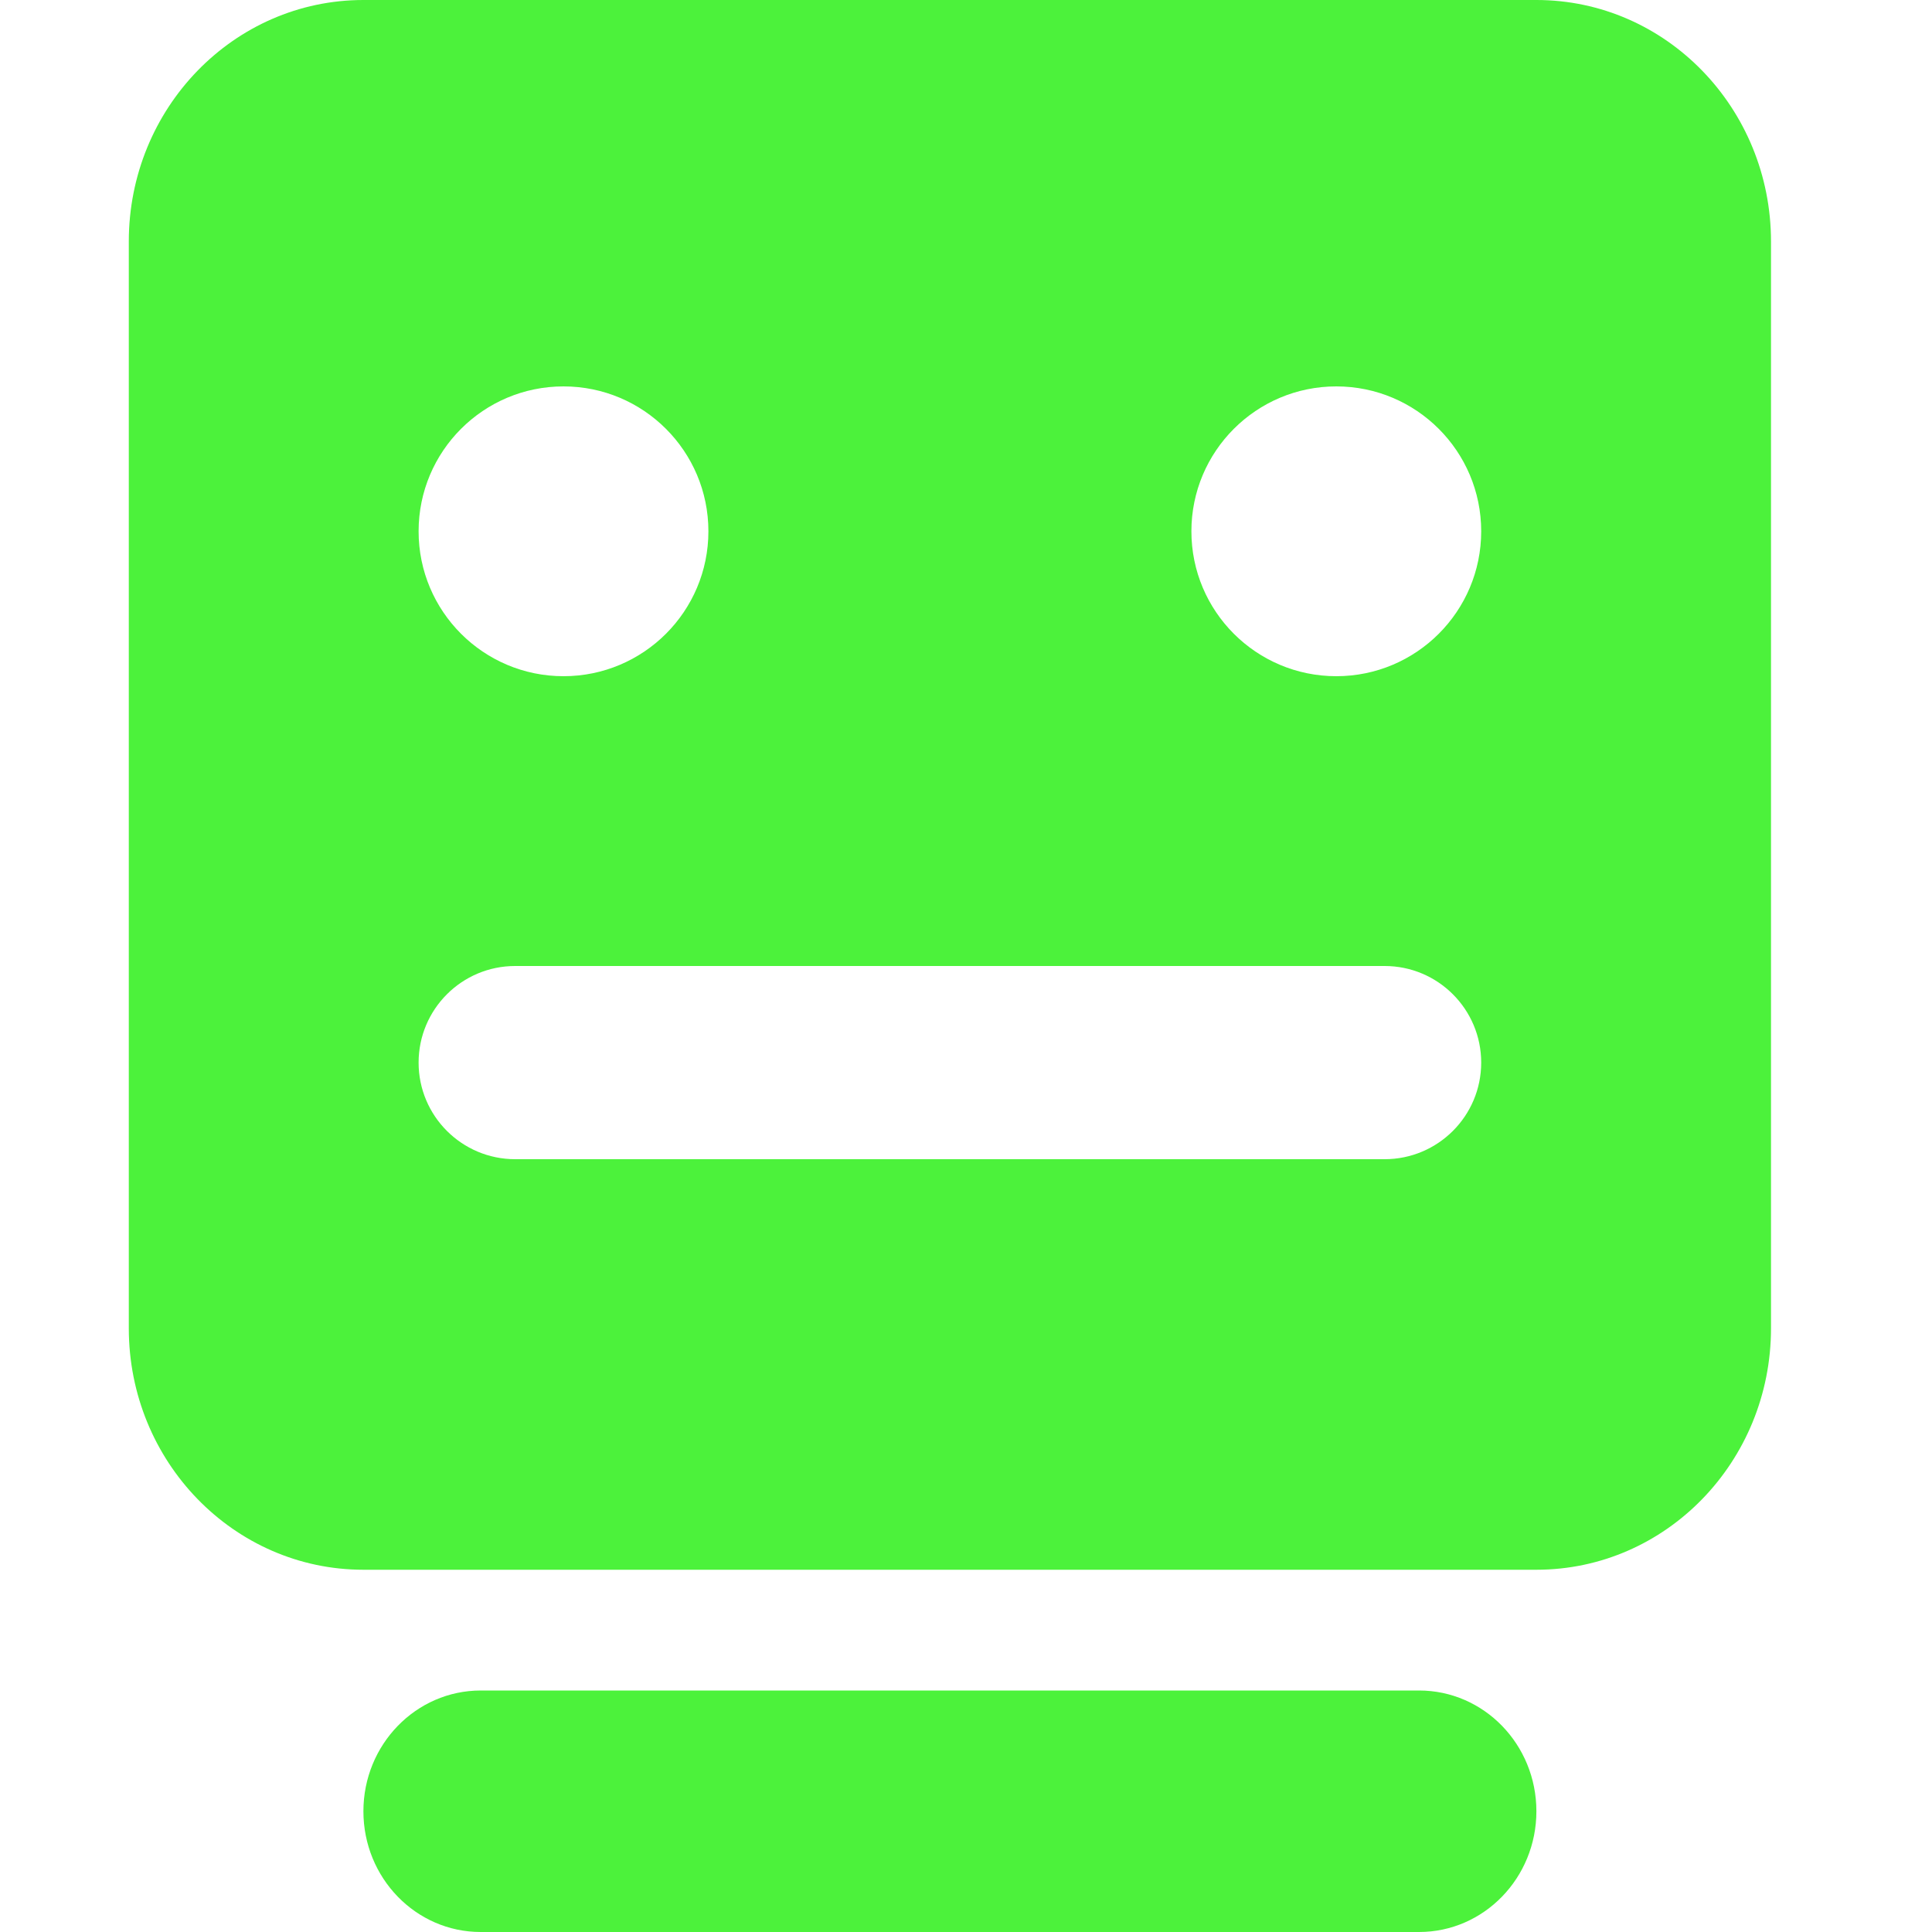
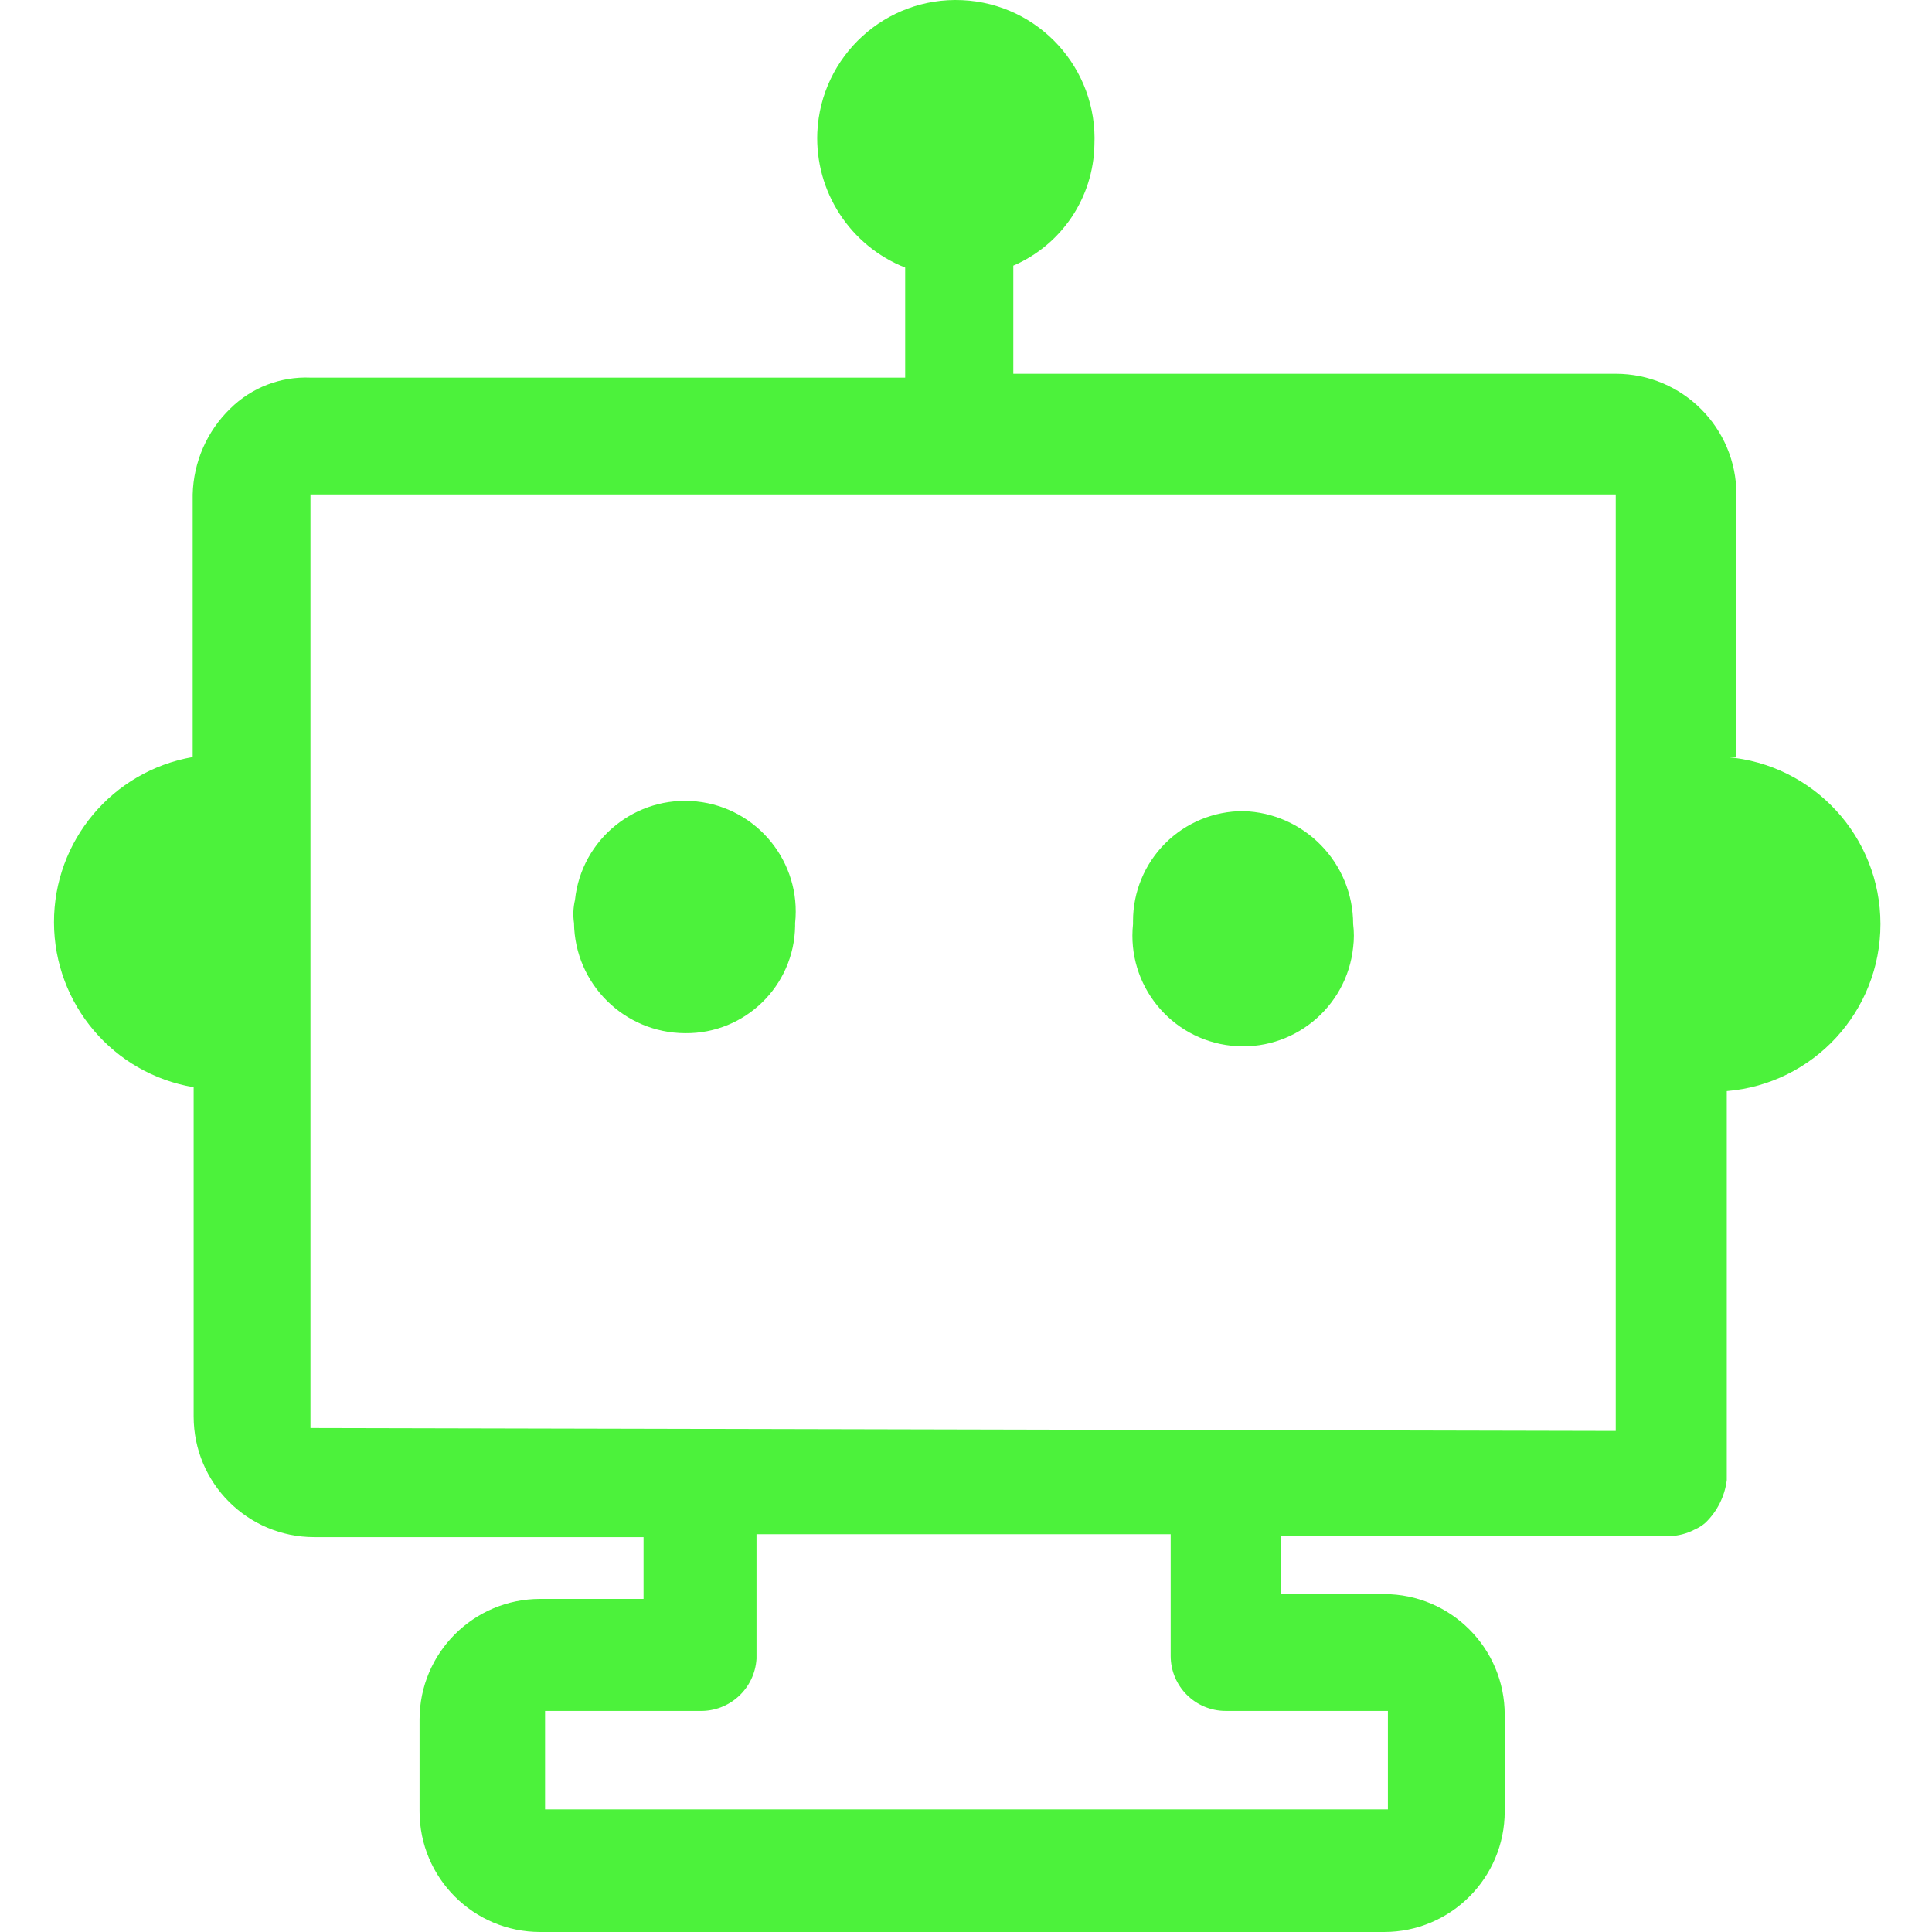
- <svg xmlns="http://www.w3.org/2000/svg" t="1587723271062" class="icon" viewBox="0 0 1024 1024" version="1.1" p-id="2785" width="200" height="200">
+ <svg xmlns="http://www.w3.org/2000/svg" t="1588208355225" class="icon" viewBox="0 0 1024 1024" version="1.1" p-id="7696" width="200" height="200">
  <defs>
    <style type="text/css" />
  </defs>
-   <path d="M752.128 896H254.805c-34.338 0-62.191 28.672-62.191 64 0 35.362 27.819 64 62.157 64h497.357c34.372 0 62.191-28.672 62.191-64 0-35.362-27.819-64-62.191-64zM814.319 0H192.614C123.904 0 68.267 57.344 68.267 128v576c0 70.69 55.671 128 124.348 128h621.705c68.676 0 124.348-57.31 124.348-128V128C938.667 57.344 882.995 0 814.319 0zM298.667 204.8a76.8 76.8 0 1 1 0 153.6 76.8 76.8 0 0 1 0-153.6zM733.867 614.4H273.067a51.2 51.2 0 0 1 0-102.4h460.8a51.2 51.2 0 1 1 0 102.4z m-25.6-256a76.8 76.8 0 1 1 0-153.6 76.8 76.8 0 0 1 0 153.6z" p-id="2786" fill="#4cf23b" />
+   <path d="M304.247 489.267A59.102 59.102 0 0 0 363.094 547.602a57.669 57.669 0 0 0 58.334-56.799v-1.535a58.641 58.641 0 1 0-116.669-12.281 33.107 33.107 0 0 0-0.512 12.281zM658.86 429.91a58.283 58.283 0 0 0-58.334 58.334v1.535a58.641 58.641 0 1 0 116.669 12.281 49.328 49.328 0 0 0 0-12.281A59.972 59.972 0 0 0 658.86 429.91z" fill="#4cf23b" p-id="7697" />
+   <path d="M920.341 401.254V262.07a63.963 63.963 0 0 0-63.963-63.963h-319.304V140.796a71.178 71.178 0 0 0 42.983-63.963 73.481 73.481 0 1 0-146.86-6.652 73.788 73.788 0 0 0 46.565 71.639v58.334H164.552a57.004 57.004 0 0 0-42.472 16.375 65.652 65.652 0 0 0-19.957 45.542v139.184a88.781 88.781 0 0 0 0.512 175.003v174.492a63.963 63.963 0 0 0 63.963 63.963h174.492v32.749H286.338a63.963 63.963 0 0 0-63.963 63.963v48.612a63.963 63.963 0 0 0 63.963 63.963h447.231a63.963 63.963 0 0 0 63.963-63.963v-51.171a63.963 63.963 0 0 0-63.963-63.963h-54.753v-30.702h205.706a30.702 30.702 0 0 0 13.816-3.582 21.133 21.133 0 0 0 5.629-3.582 37.969 37.969 0 0 0 11.258-22.515V578.304a88.832 88.832 0 0 0 0-177.05z m-299.86 476.398a29.167 29.167 0 0 0 29.167 29.167h85.967v52.194H288.896v-52.194h81.873a29.423 29.423 0 0 0 30.191-27.632v-66.01h219.522z m-455.93-120.763V262.07h691.826v496.355z" fill="#4cf23b" p-id="7698" />
</svg>
